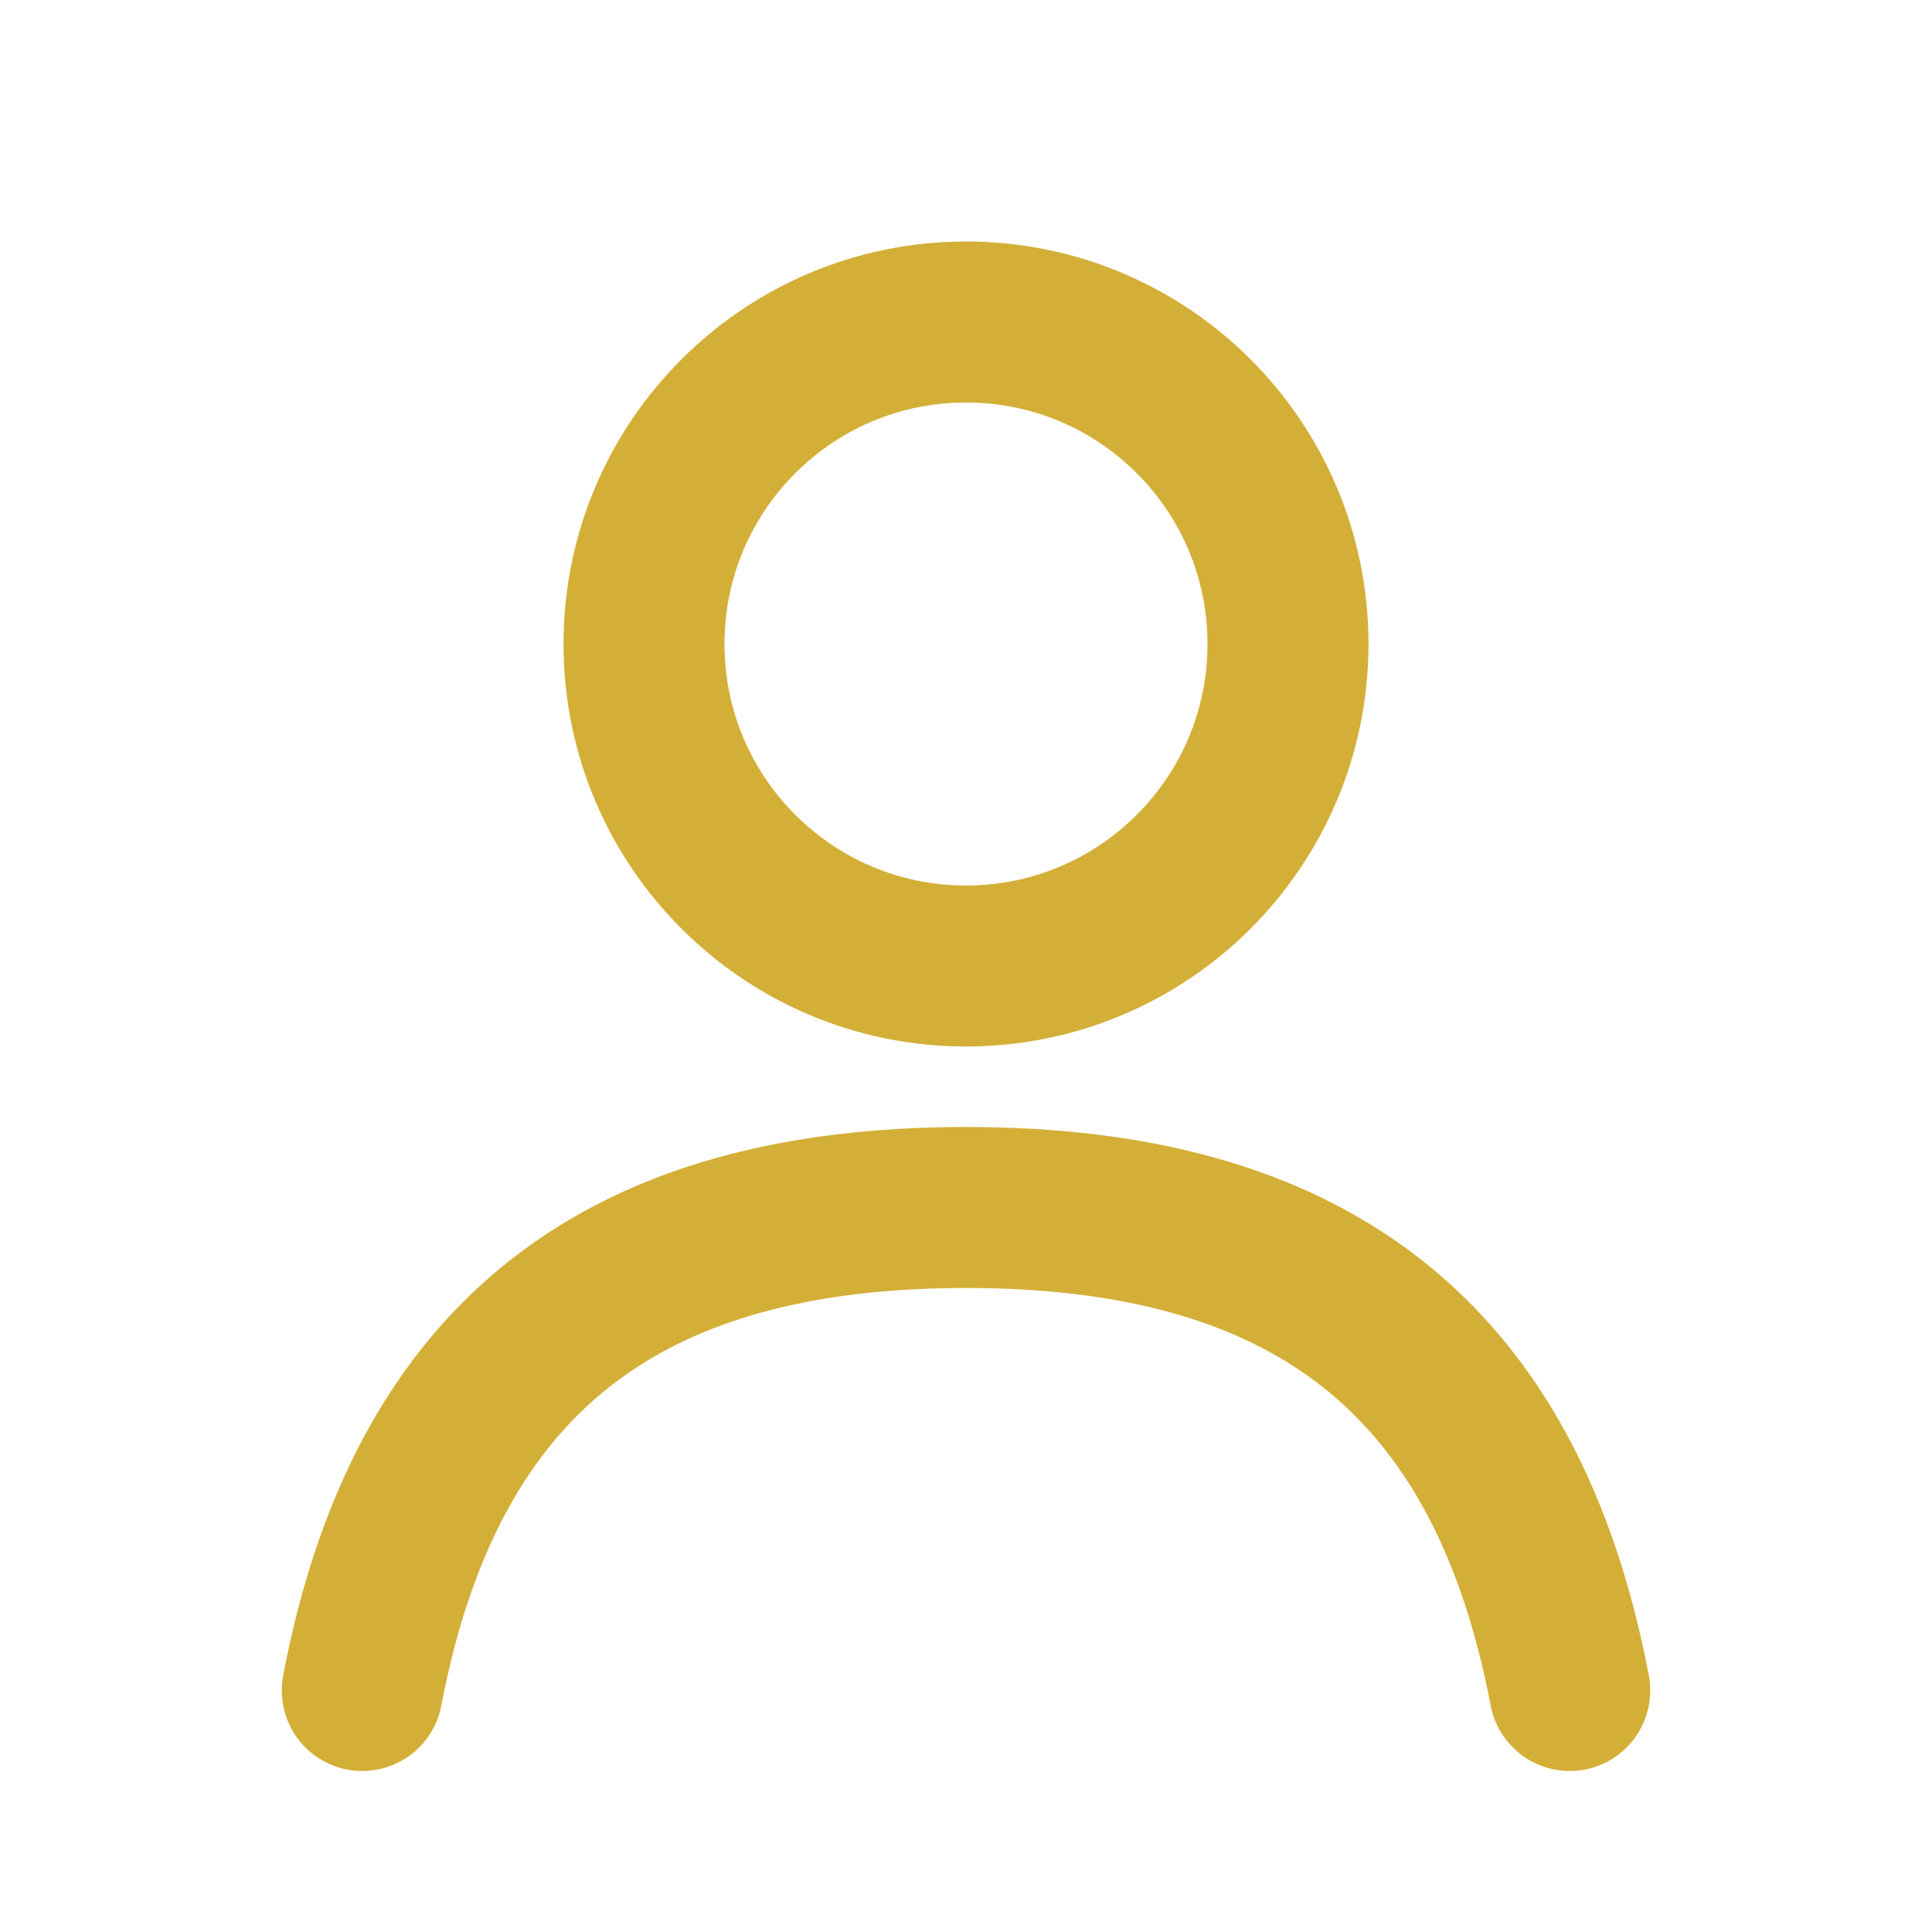
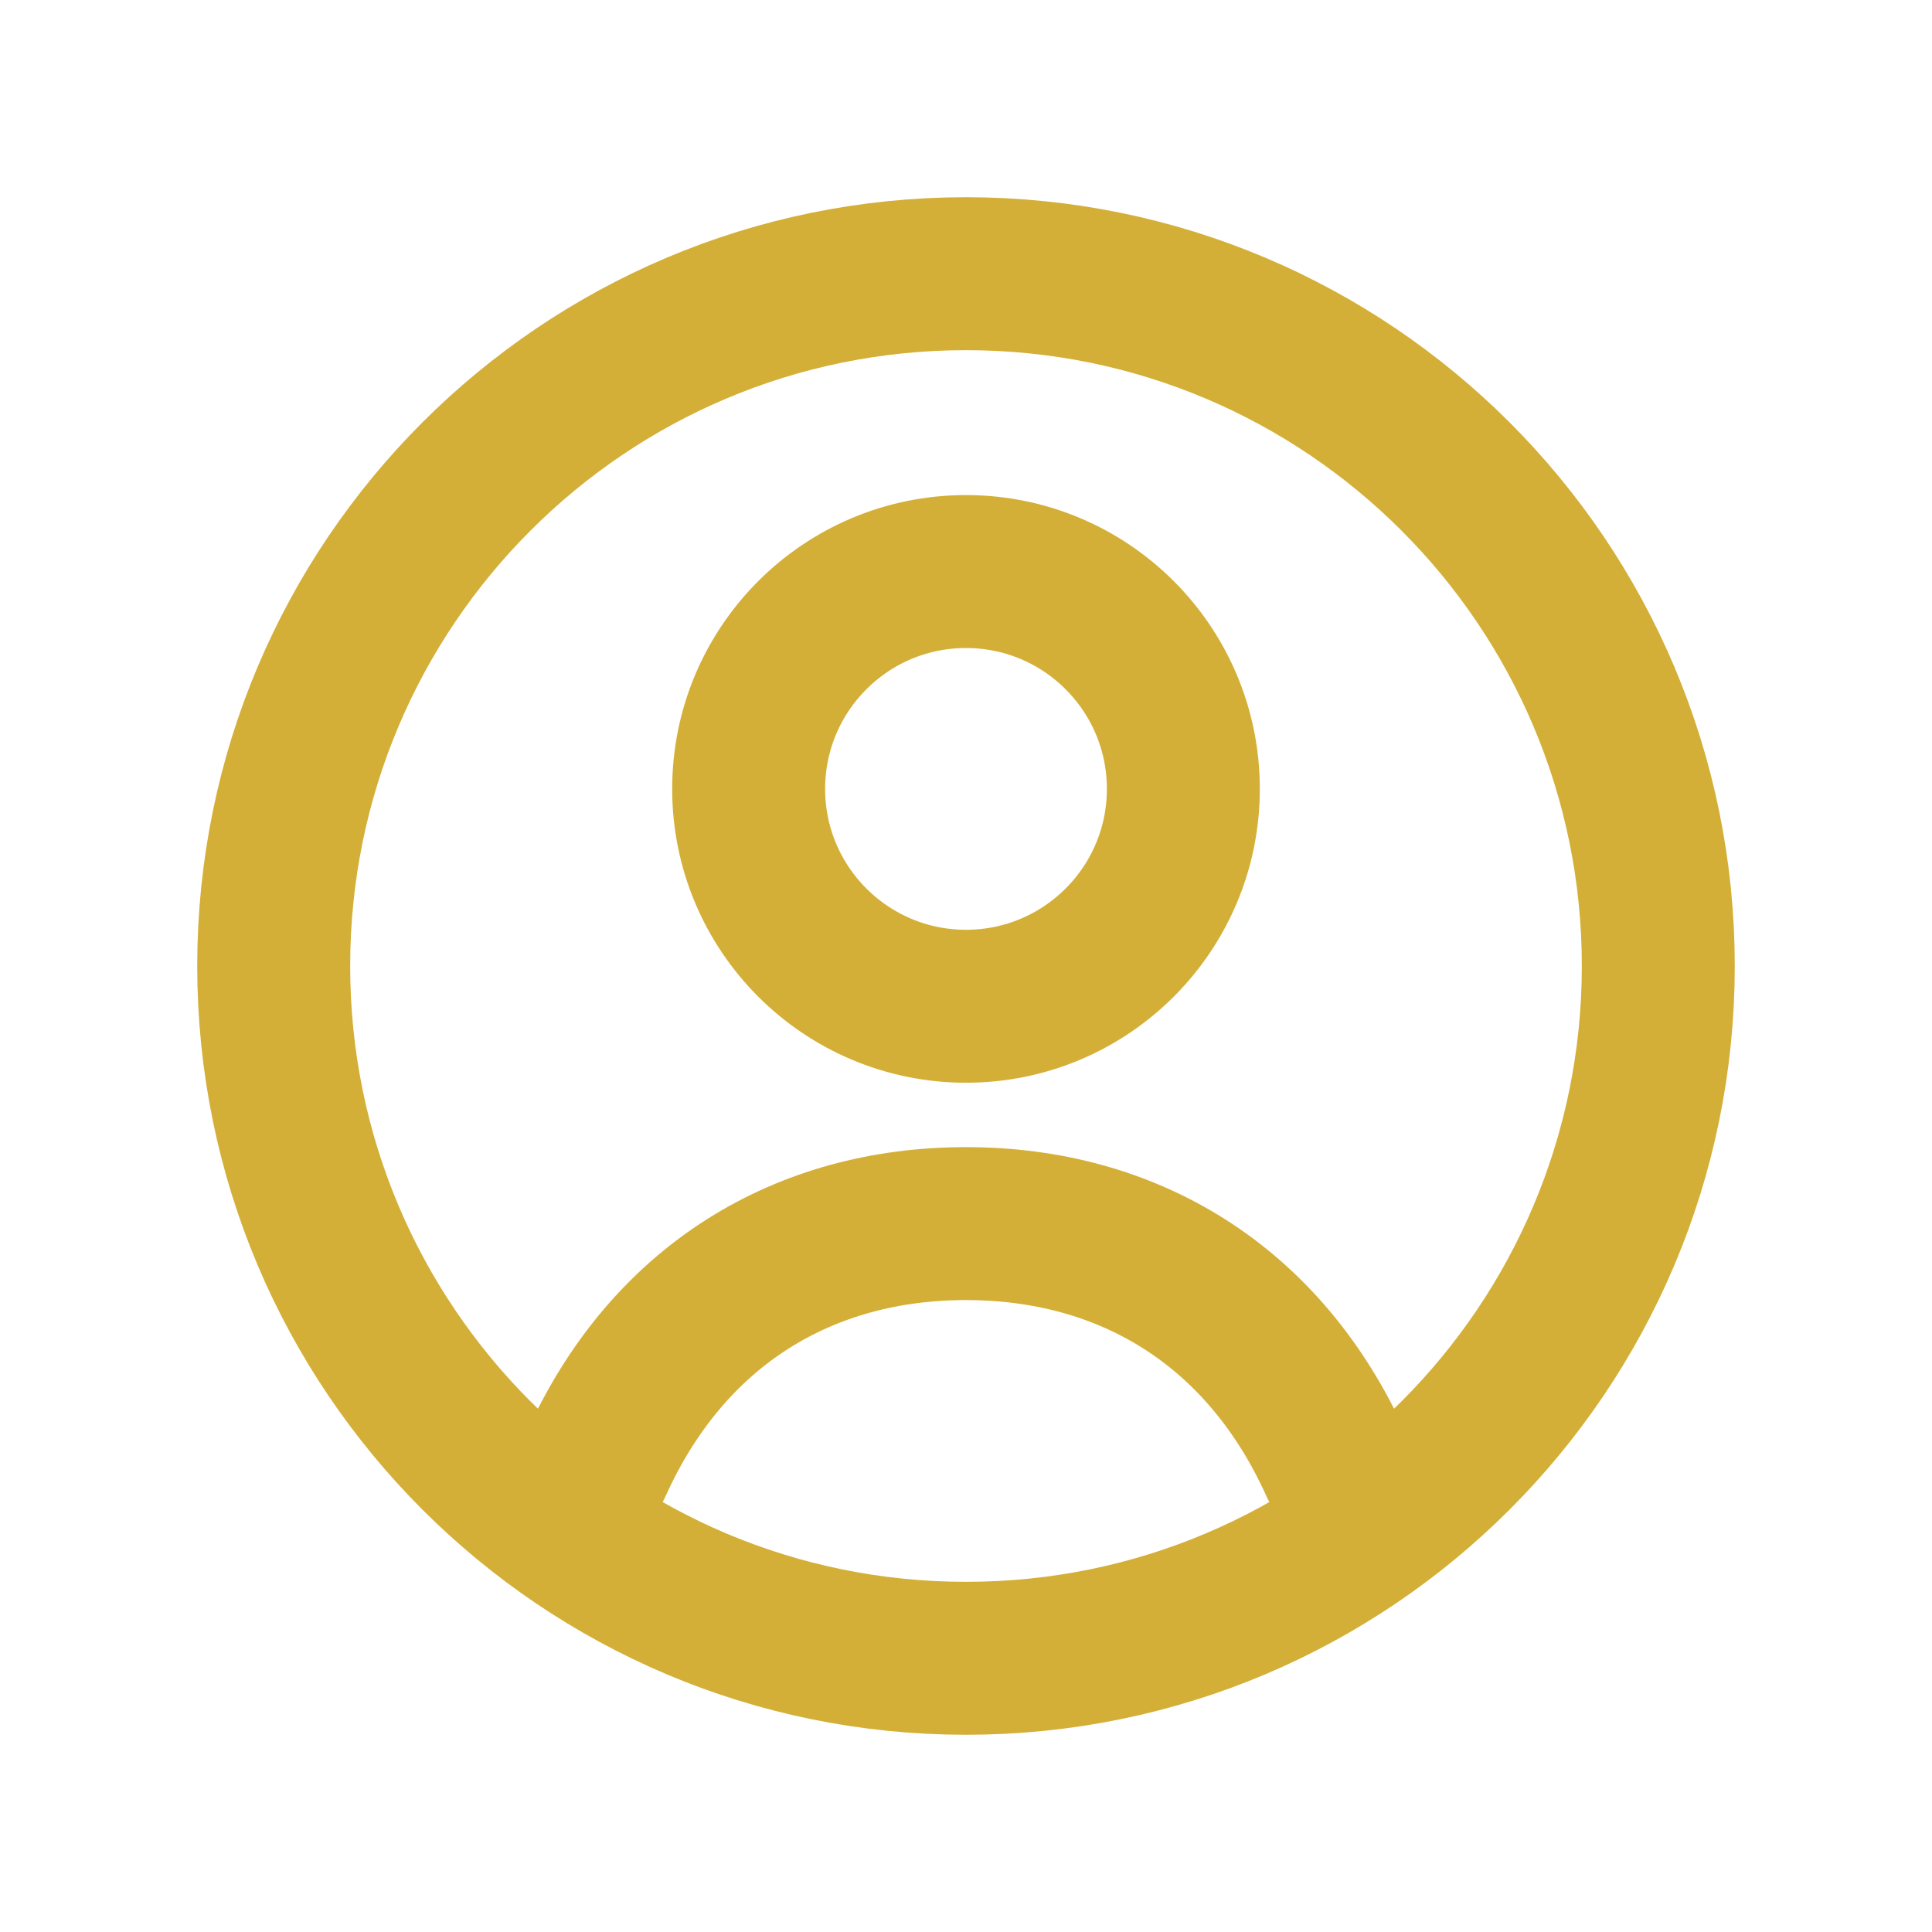
- <svg xmlns="http://www.w3.org/2000/svg" viewBox="0 0 24 24" fill="none" stroke="#d4af37" stroke-width="2" stroke-linecap="round" stroke-linejoin="round">
-   <circle cx="12" cy="8" r="4" />
-   <path d="M4.5 21c.8-4.2 3.3-6 7.5-6s6.7 1.8 7.5 6" />
+ <svg xmlns="http://www.w3.org/2000/svg" viewBox="0 0 24 24" fill="none" stroke="#d4af37" stroke-width="1.9" stroke-linecap="round" stroke-linejoin="round">
+   <circle cx="12" cy="12" r="8.6" />
+   <circle cx="12" cy="9.8" r="2.7" />
+   <path d="M7.4 18.2c.9-2 2.6-3 4.6-3s3.7 1 4.6 3" />
</svg>
